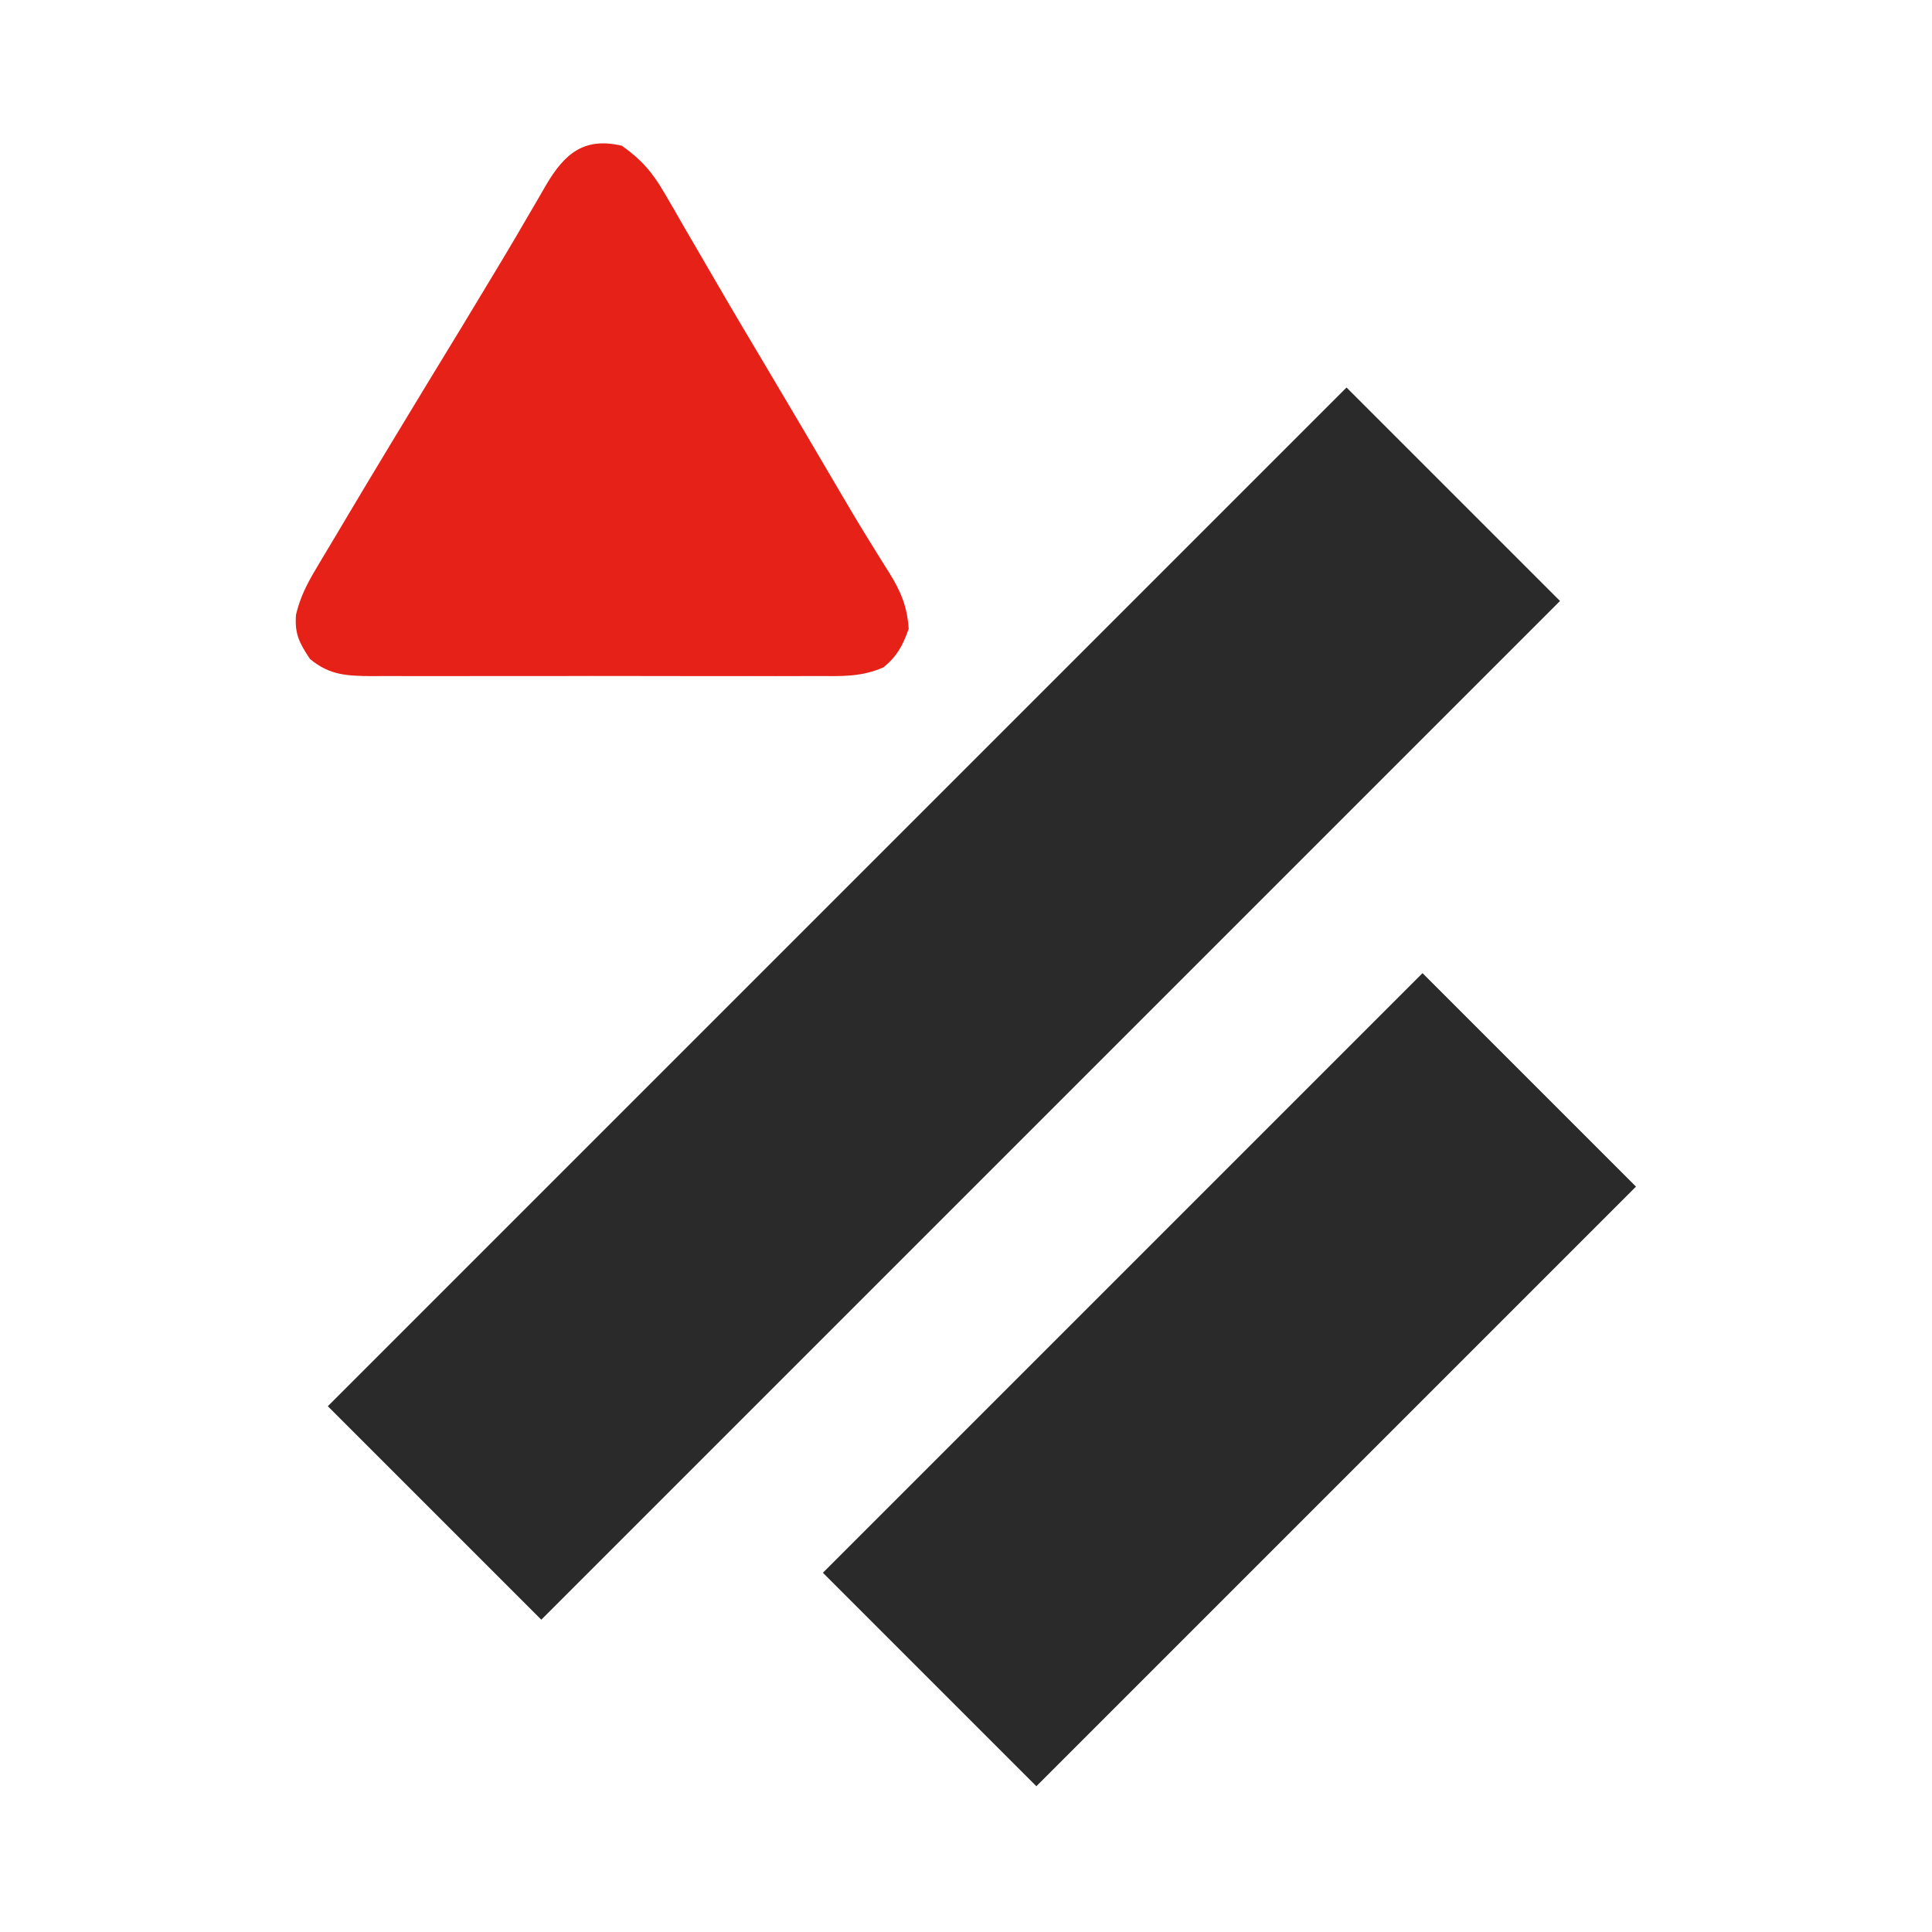
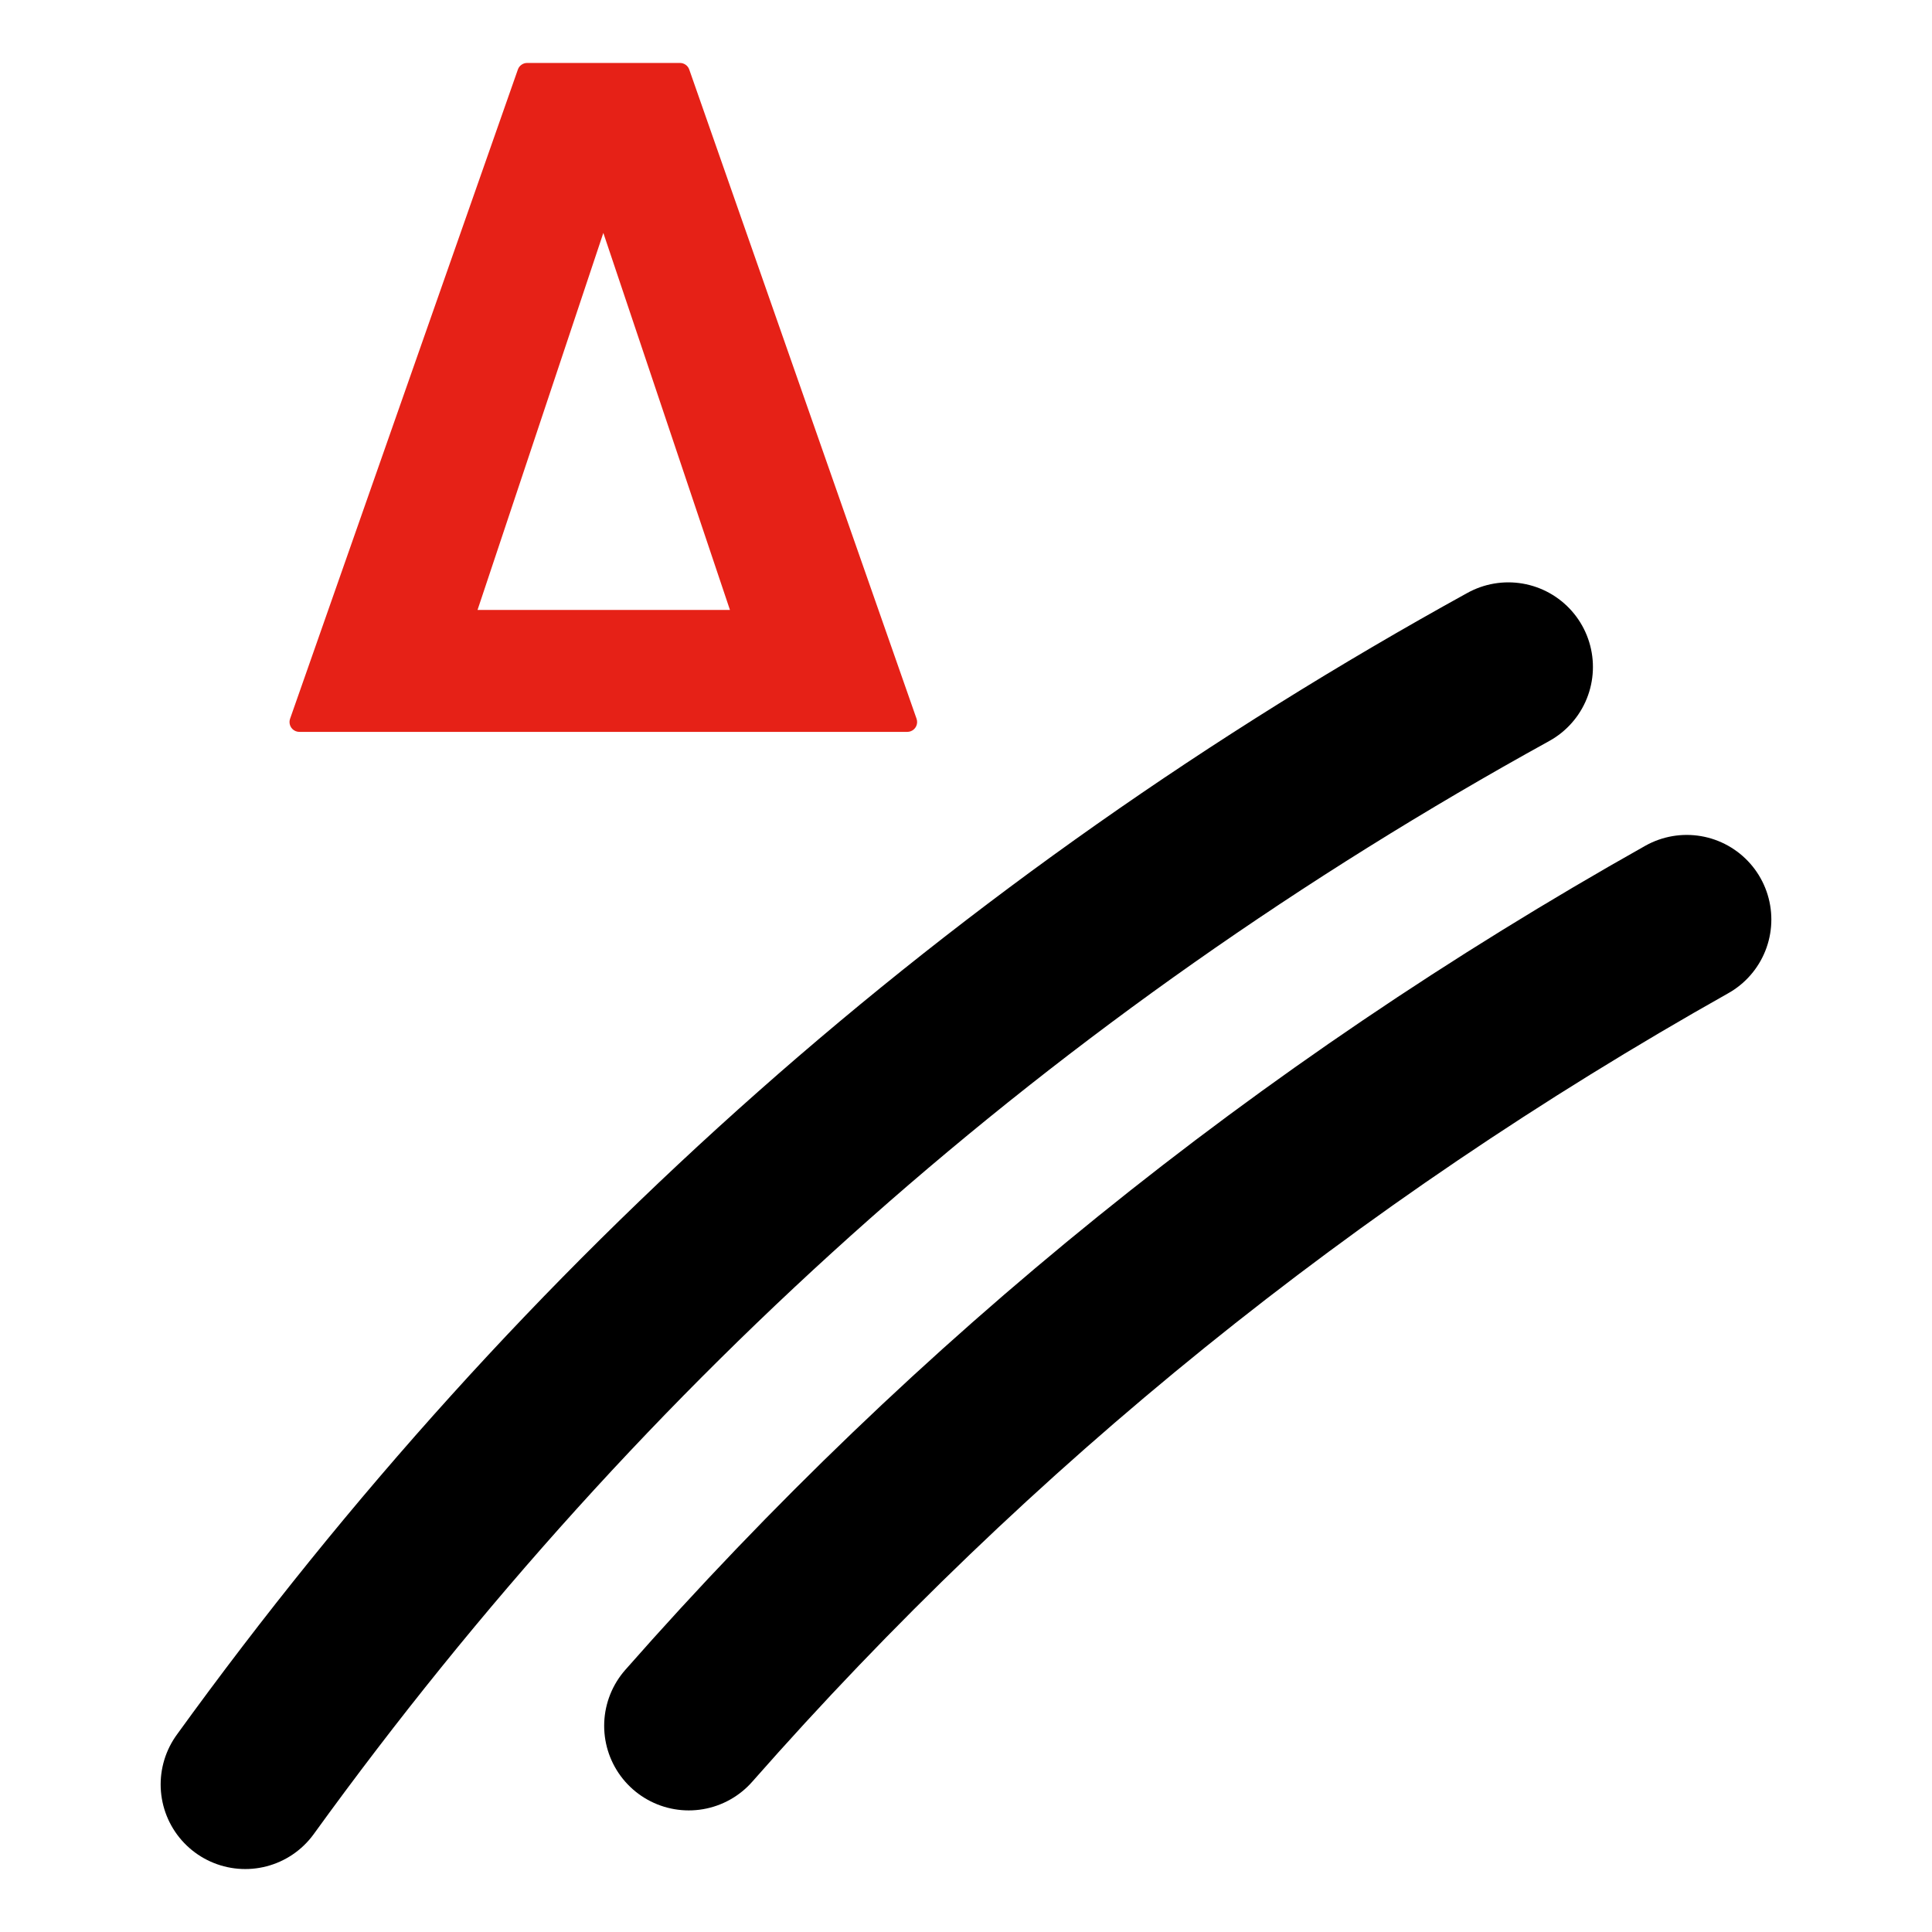
- <svg xmlns="http://www.w3.org/2000/svg" viewBox="0 0 384 384" width="384" height="384" role="img" aria-labelledby="title desc">
-   <g transform="translate(-1061.391 -240.026)">
+ <svg xmlns="http://www.w3.org/2000/svg" viewBox="671.672 -43.500 491.000 491.000" width="384" height="384" role="img" aria-labelledby="title desc">
+   <g transform="translate(-356 -245)">
    <g id="icon">
-       <path d="M 1126.548 519.526 L 1329.026 317.048 L 1371.452 359.474 L 1168.974 561.952 Z" fill="#2A2A2A" />
-       <path d="M 1224.948 552.626 L 1344.126 433.448 L 1386.552 475.874 L 1267.374 595.052 Z" fill="#2A2A2A" />
-       <path d="M0 0 C3.83 2.69 6.09 5.31 8.43 9.35 C8.74 9.88 8.74 9.88 10.32 12.58 C10.98 13.74 11.65 14.9 12.31 16.06 C13.01 17.27 13.72 18.47 14.42 19.68 C15.88 22.19 17.34 24.7 18.8 27.21 C21.94 32.63 25.15 38.02 28.36 43.41 C33.47 52.01 38.56 60.62 43.61 69.25 C45.55 72.58 47.53 75.88 49.57 79.15 C49.99 79.83 50.41 80.51 50.84 81.21 C51.62 82.48 52.42 83.75 53.22 85.01 C55.48 88.66 56.72 91.7 57 96 C55.82 99.34 54.75 101.37 52.02 103.65 C47.61 105.62 43.56 105.42 38.78 105.39 C37.75 105.39 36.73 105.4 35.67 105.4 C32.28 105.42 28.89 105.41 25.5 105.4 C23.14 105.4 20.79 105.4 18.43 105.41 C13.49 105.41 8.55 105.41 3.61 105.39 C-2.72 105.37 -9.05 105.38 -15.39 105.4 C-20.25 105.41 -25.12 105.41 -29.99 105.4 C-32.32 105.4 -34.66 105.4 -36.99 105.41 C-40.26 105.42 -43.52 105.4 -46.78 105.39 C-47.75 105.39 -48.71 105.4 -49.71 105.41 C-54.6 105.36 -58.08 105.27 -62 102 C-64.11 98.84 -65.08 96.99 -64.77 93.17 C-63.92 89.66 -62.63 87.16 -60.78 84.05 C-60.45 83.5 -60.12 82.94 -59.78 82.36 C-58.7 80.53 -57.6 78.7 -56.5 76.88 C-55.73 75.59 -54.97 74.3 -54.21 73.02 C-51.82 69 -49.41 65 -47 61 C-46.61 60.36 -46.23 59.72 -45.83 59.06 C-41.17 51.33 -36.48 43.63 -31.78 35.93 C-29.51 32.19 -27.25 28.44 -25 24.69 C-24.34 23.58 -23.67 22.48 -22.99 21.34 C-21.51 18.86 -20.05 16.37 -18.61 13.88 C-18.2 13.19 -17.8 12.5 -17.38 11.79 C-16.61 10.47 -15.85 9.15 -15.09 7.83 C-11.43 1.6 -7.56 -1.79 0 0 Z " fill="#E62117" transform="translate(1185,269)" />
+       <path d="M 1090.000 655.000 Q 1218.694 477.050 1411.000 371.000" fill="none" stroke="#000000" stroke-width="43" stroke-linecap="round" />
+       <path d="M 1202.714 640.098 Q 1311.158 516.878 1456.343 435.187" fill="none" stroke="#000000" stroke-width="43" stroke-linecap="round" />
+       <path d="M1101.39 384.172 1159.284 219.172Q1159.547 218.421 1160.197 217.96Q1160.846 217.5 1161.643 217.5H1200.479Q1201.276 217.5 1201.926 217.961Q1202.575 218.422 1202.839 219.174L1260.611 384.174Q1260.775 384.643 1260.747 385.14Q1260.719 385.636 1260.504 386.084Q1260.288 386.532 1259.917 386.864Q1259.547 387.195 1259.077 387.36Q1258.676 387.5 1258.251 387.5H1103.749Q1103.251 387.5 1102.792 387.31Q1102.333 387.119 1101.981 386.768Q1101.629 386.416 1101.439 385.957Q1101.249 385.497 1101.249 385.0Q1101.249 384.574 1101.39 384.172ZM1181.005 260.696 1149.034 356.51H1213.181L1181.005 260.696Z" fill="#E62117" />
    </g>
  </g>
</svg>
